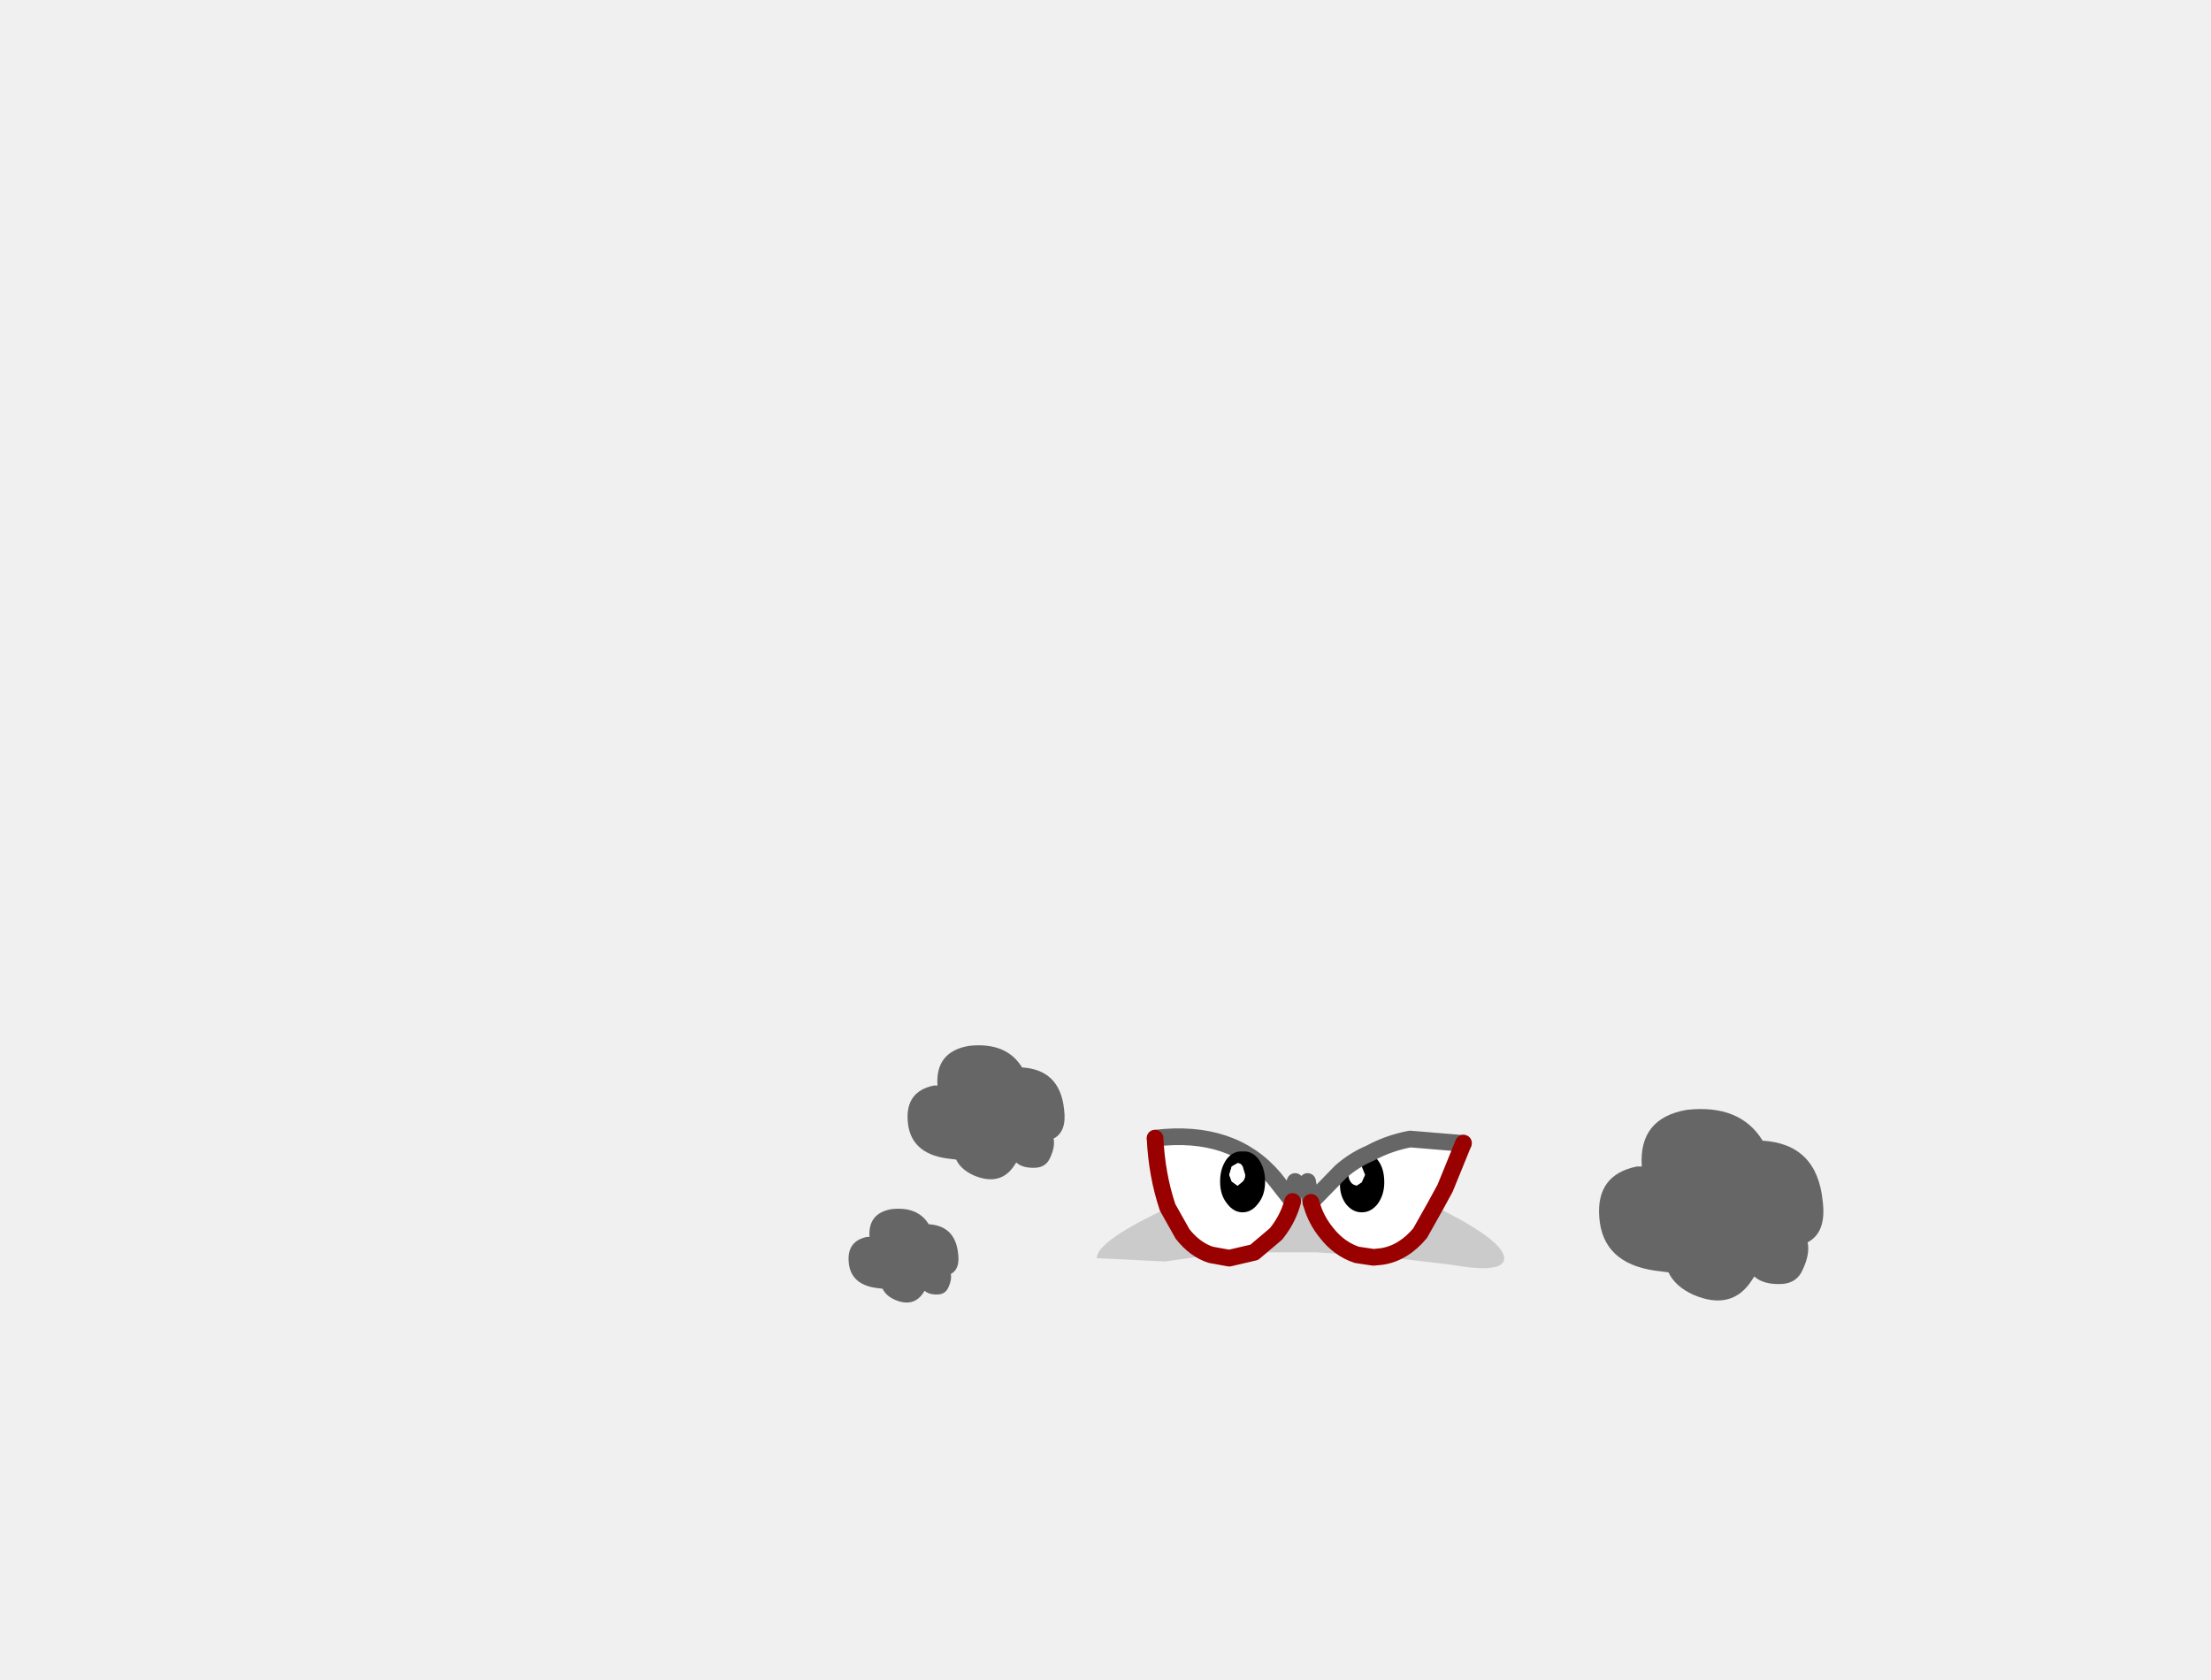
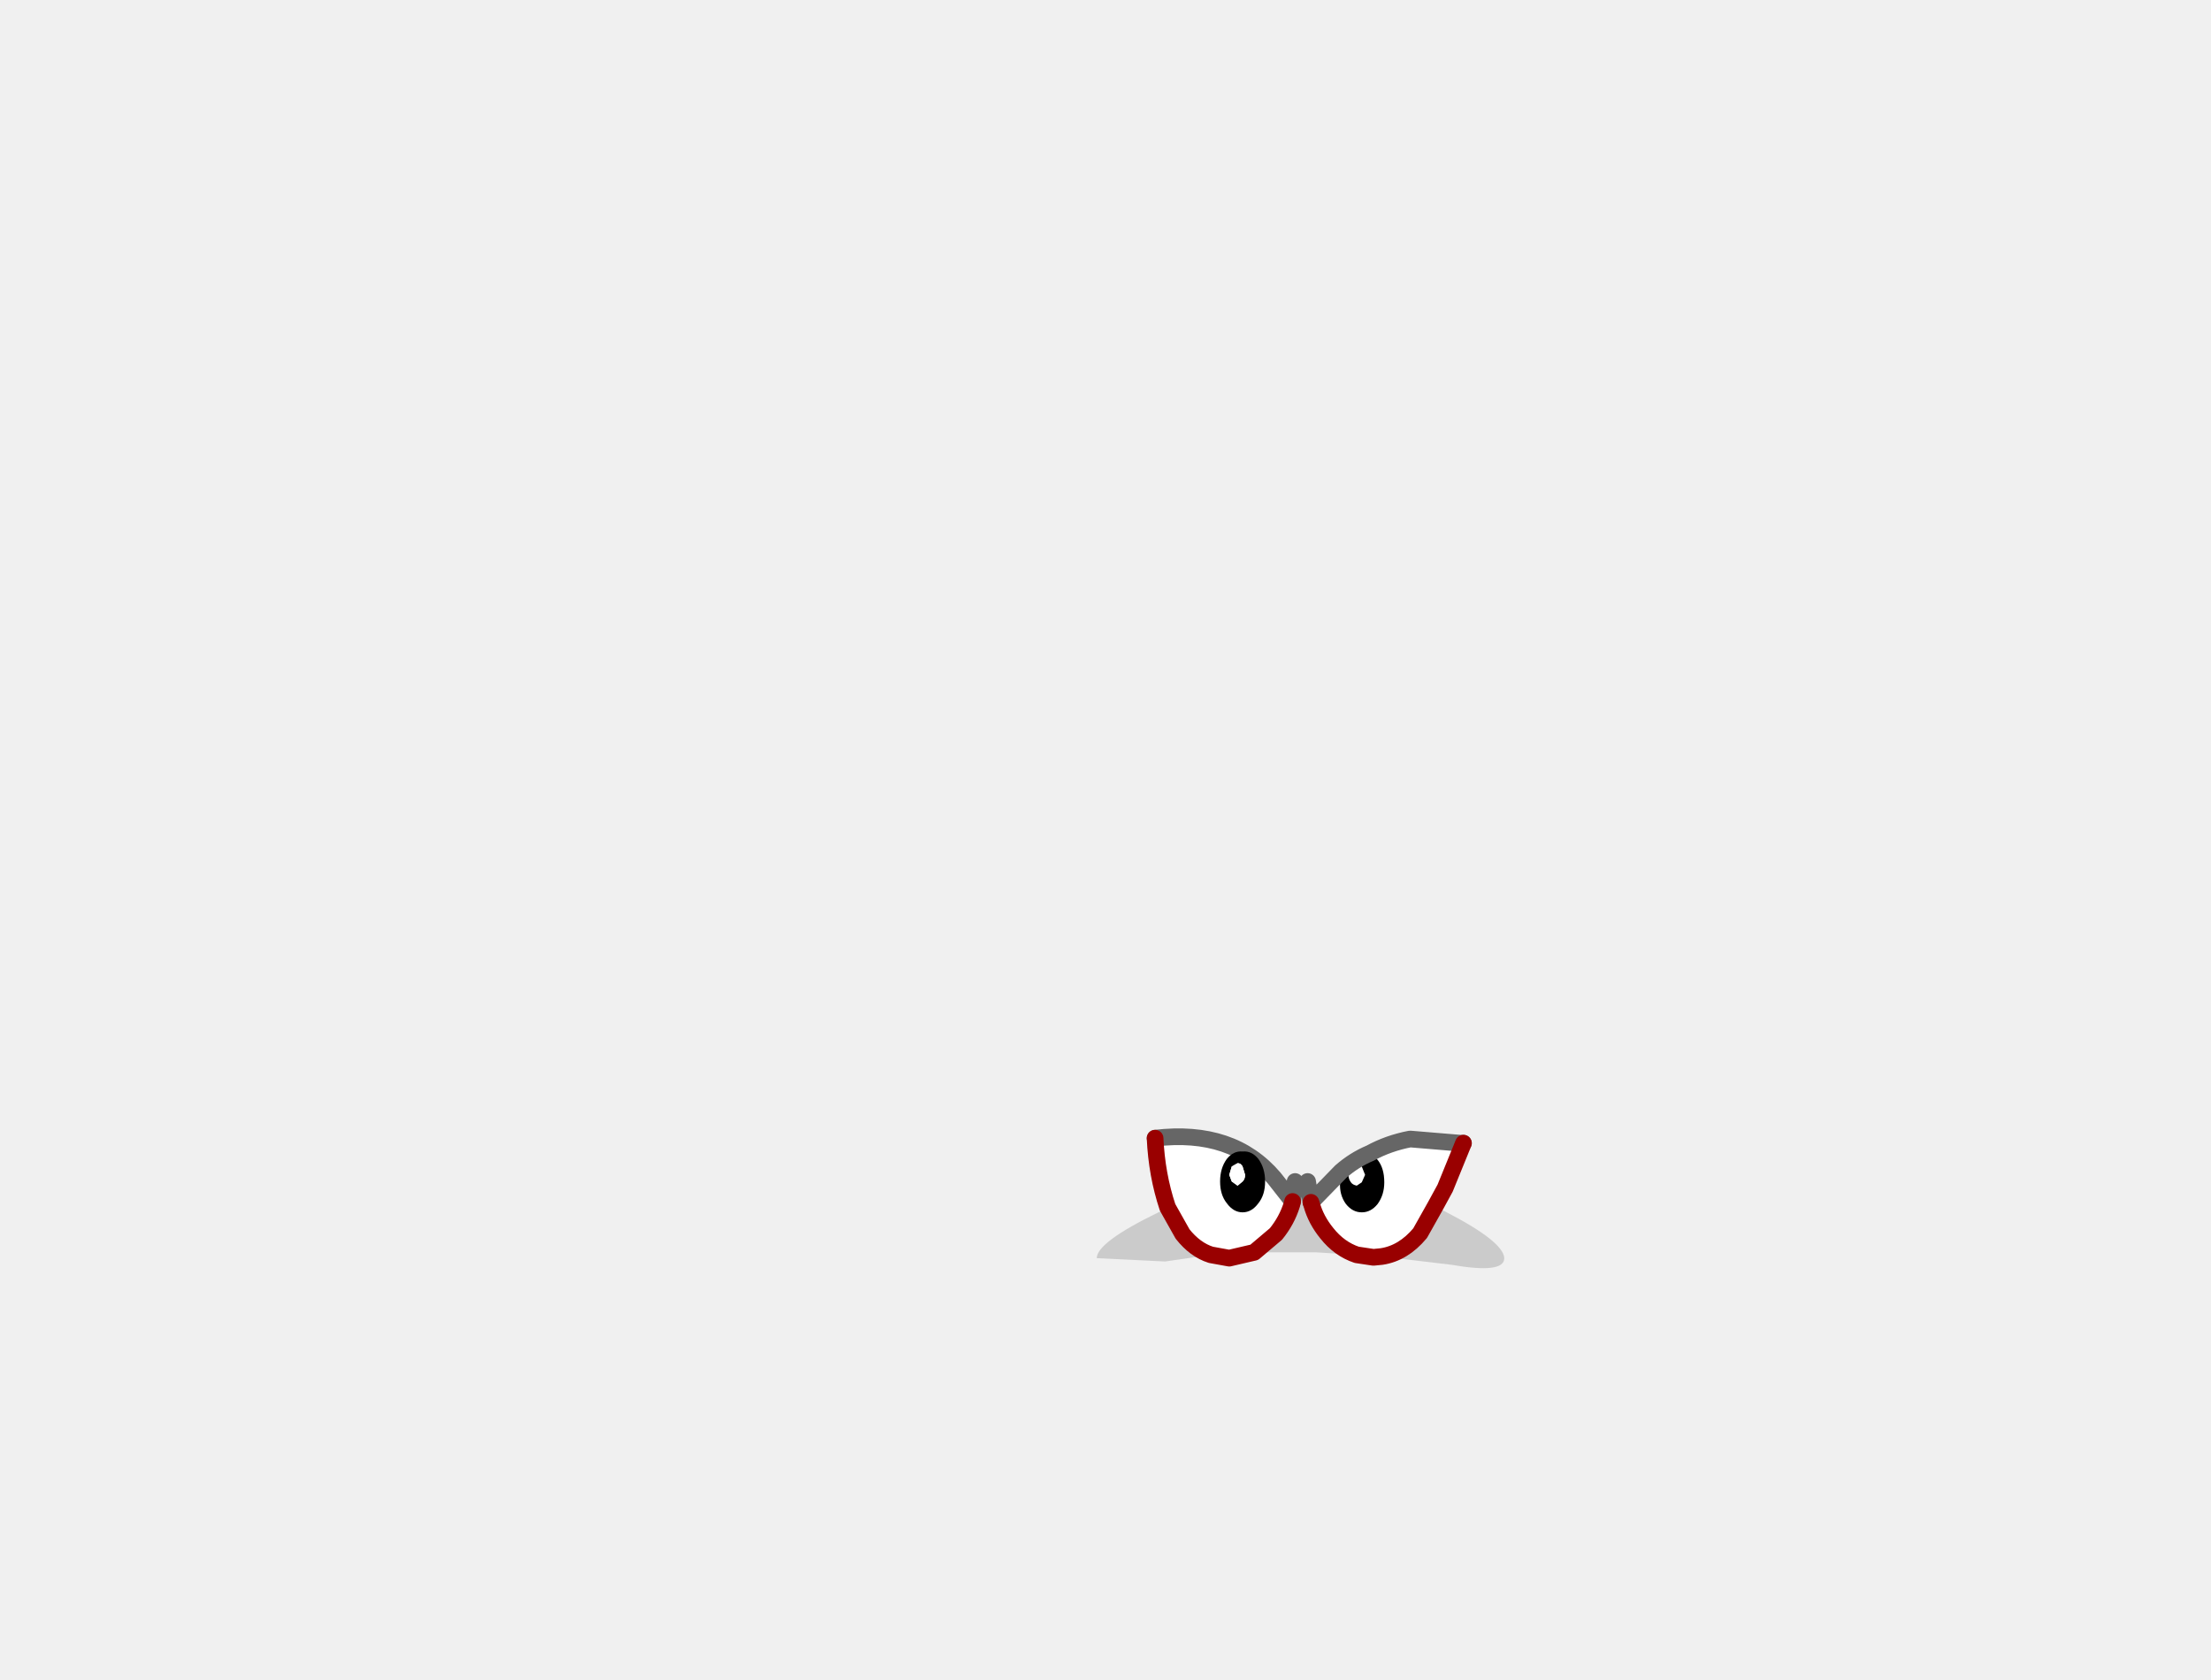
- <svg xmlns="http://www.w3.org/2000/svg" xmlns:xlink="http://www.w3.org/1999/xlink" height="100.8" width="132.65">
-   <style>#K,#L,#M{animation:0.12s linear _k infinite}#K{animation-delay:0s}#L{animation-delay:0.04s}#M{animation-delay:0.08s}@keyframes _k{0%,33.333%{visibility:visible}33.334%,100%{visibility:hidden}}.B{fill-rule:evenodd}.C{fill:#fff}.D{stroke-linecap:round}.E{stroke-linejoin:round}.F{stroke:#666}.G{stroke:#333}.H{visibility:hidden}</style>
-   <g transform="translate(77.75 73.55)">
-     <use height="8.4" width="24.45" xlink:href="#B" x="-11.95" y="-5.85" />
-     <use height="11.5" width="13.9" xlink:href="#A" x="17.8" y="-7" />
-     <use height="11.5" transform="matrix(.7 0 0 .7 -23.57 -10.825)" width="13.9" xlink:href="#A" />
-     <use height="11.5" transform="matrix(.49 0 0 .49 -27.029 -1.017)" width="13.9" xlink:href="#A" />
+ <svg xmlns="http://www.w3.org/2000/svg" xmlns:xlink="http://www.w3.org/1999/xlink" height="100.8" width="132.65" version="1.1" id="svg4686">
+   <style id="style4582">#K,#L,#M{animation:0.12s linear _k infinite}#K{animation-delay:0s}#L{animation-delay:0.04s}#M{animation-delay:0.08s}@keyframes _k{0%,33.333%{visibility:visible}33.334%,100%{visibility:hidden}}.B{fill-rule:evenodd}.C{fill:#fff}.D{stroke-linecap:round}.E{stroke-linejoin:round}.F{stroke:#666}.G{stroke:#333}.H{visibility:hidden}</style>
+   <g transform="translate(77.75,73.55)" id="g4592">
+     <use height="8.4" width="24.45" xlink:href="#B" x="-11.95" y="-5.85" id="use4584" />
  </g>
-   <defs>
+   <defs id="defs4673">
    <use height="11.5" width="13.45" xlink:href="#D" id="A" x=".4" />
    <g id="B">
-       <g transform="translate(11.95 5.85)" class="B">
-         <path d="M2.7-3.25q-.1.25-.05.65-.05.75.35 1.3.4.5.95.5.55 0 .95-.5.4-.55.4-1.3 0-.85-.4-1.35l-.45-.4q1.1-.6 2.4-.85l3 .25h.2l-1.1 2.7-.6 1.1-.9 1.6q-1 1.2-2.3 1.4l-.5.05-1-.15Q2.6 1.4 1.85.45q-.65-.8-.9-1.7L.9-1.4l1.8-1.85M-2.5 1.6l-1.5.35-1.1-.2q-.95-.3-1.7-1.25l-.9-1.6q-.65-1.95-.75-4.15 4.65-.55 7.15 2.4l1.1 1.4-.05.2Q-.55-.3-1.2.5l-1.3 1.1m5.8-5.15.35-.15.3.15.2.5-.2.45-.3.2q-.25-.05-.35-.2-.15-.2-.15-.45l.15-.5" class="C" />
-         <path d="m4.45-4.35.45.4q.4.5.4 1.35 0 .75-.4 1.3-.4.5-.95.5-.55 0-.95-.5-.4-.55-.35-1.3-.05-.4.05-.65.8-.7 1.75-1.1-.95.4-1.75 1.1l.3-.7q.4-.55.95-.5l.5.1m-1.15.8-.15.5q0 .25.15.45.1.15.35.2l.3-.2.2-.45-.2-.5-.3-.15-.35.15" />
-         <path d="m8.35-1.15.6.3q3.5 1.8 3.55 2.8 0 .95-3.15.4l-4.2-.5q1.3-.2 2.3-1.4l.9-1.6m-4.7 2.9L1.2 1.6h-3.7L-1.2.5q.65-.8.95-1.75l.05-.2.15-1.2H.7L.9-1.4l.05.15q.25.9.9 1.7.75.95 1.8 1.3m-8.75 0-2.75.4-4.1-.2q0-.95 3.7-2.75l.55-.3.9 1.6q.75.95 1.7 1.25" fill-opacity=".153" />
+       <g transform="translate(11.95 5.85)" class="B" id="g4601">
+         <path d="M2.7-3.25q-.1.25-.05.65-.05.75.35 1.3.4.5.95.5.55 0 .95-.5.4-.55.4-1.3 0-.85-.4-1.35l-.45-.4q1.1-.6 2.4-.85l3 .25h.2l-1.1 2.7-.6 1.1-.9 1.6q-1 1.2-2.3 1.4l-.5.05-1-.15Q2.6 1.4 1.85.45q-.65-.8-.9-1.7L.9-1.4l1.8-1.85M-2.5 1.6l-1.5.35-1.1-.2q-.95-.3-1.7-1.25l-.9-1.6q-.65-1.95-.75-4.15 4.65-.55 7.15 2.4l1.1 1.4-.05.2Q-.55-.3-1.2.5l-1.3 1.1m5.8-5.15.35-.15.3.15.2.5-.2.45-.3.2q-.25-.05-.35-.2-.15-.2-.15-.45l.15-.5" class="C" id="path4595" />
+         <path d="m4.45-4.35.45.4q.4.5.4 1.35 0 .75-.4 1.3-.4.5-.95.5-.55 0-.95-.5-.4-.55-.35-1.3-.05-.4.05-.65.8-.7 1.75-1.1-.95.4-1.75 1.1l.3-.7q.4-.55.95-.5l.5.1m-1.15.8-.15.5q0 .25.15.45.1.15.35.2l.3-.2.2-.45-.2-.5-.3-.15-.35.15" id="path4597" />
+         <path d="m8.35-1.15.6.3q3.5 1.8 3.55 2.8 0 .95-3.15.4l-4.2-.5q1.3-.2 2.3-1.4l.9-1.6m-4.7 2.9L1.2 1.6h-3.7L-1.2.5q.65-.8.95-1.75l.05-.2.15-1.2H.7L.9-1.4l.05.15q.25.9.9 1.7.75.95 1.8 1.3m-8.75 0-2.75.4-4.1-.2q0-.95 3.7-2.75l.55-.3.9 1.6q.75.95 1.7 1.25" fill-opacity=".153" id="path4599" />
      </g>
-       <g fill="none" class="D E">
-         <path d="M4.45-4.35q-.95.4-1.75 1.1L.9-1.4.7-2.65m3.75-1.7q1.1-.6 2.4-.85l3 .25h.2m-18.5-.3q4.65-.55 7.15 2.4l1.1 1.4.15-1.2" transform="translate(11.95 5.85)" class="F" />
-         <path d="m10.05-4.95-1.1 2.7-.6 1.1-.9 1.6q-1 1.2-2.3 1.4l-.5.05-1-.15Q2.6 1.4 1.85.45q-.65-.8-.9-1.7L.9-1.4m-3.4 3-1.5.35-1.1-.2q-.95-.3-1.7-1.25l-.9-1.6q-.65-1.95-.75-4.15m8.25 3.8-.05.2Q-.55-.3-1.2.5l-1.3 1.1" stroke="#900" transform="translate(11.95 5.85)" />
+       <g fill="none" class="D E" id="g4607">
+         <path d="M4.45-4.35q-.95.4-1.75 1.1L.9-1.4.7-2.65m3.75-1.7q1.1-.6 2.4-.85l3 .25h.2m-18.5-.3q4.65-.55 7.15 2.4l1.1 1.4.15-1.2" transform="translate(11.95 5.85)" class="F" id="path4603" />
+         <path d="m10.05-4.95-1.1 2.7-.6 1.1-.9 1.6q-1 1.2-2.3 1.4l-.5.05-1-.15Q2.6 1.4 1.85.45q-.65-.8-.9-1.7L.9-1.4m-3.4 3-1.5.35-1.1-.2q-.95-.3-1.7-1.25l-.9-1.6q-.65-1.95-.75-4.15m8.25 3.8-.05.2Q-.55-.3-1.2.5l-1.3 1.1" stroke="#900" transform="translate(11.95 5.85)" id="path4605" />
      </g>
-       <g class="B">
-         <path d="M-4.15-4q.4-.5.95-.45.55-.05.95.45.4.55.4 1.35t-.4 1.3q-.4.55-.95.55-.55 0-.95-.55-.4-.5-.4-1.3t.4-1.35m.3.45-.15.5.15.4.35.25.3-.25q.15-.15.15-.4l-.15-.5q-.1-.2-.3-.2l-.35.2" transform="translate(11.95 5.85)" />
-         <path d="m-3.85-3.55.35-.2q.2 0 .3.2l.15.5q0 .25-.15.4l-.3.25-.35-.25-.15-.4.15-.5" transform="translate(11.95 5.85)" class="C" />
+       <g class="B" id="g4613">
+         <path d="M-4.15-4q.4-.5.95-.45.55-.05.95.45.4.55.4 1.35t-.4 1.3q-.4.55-.95.55-.55 0-.95-.55-.4-.5-.4-1.3t.4-1.35m.3.45-.15.5.15.4.35.25.3-.25q.15-.15.15-.4l-.15-.5q-.1-.2-.3-.2l-.35.2" transform="translate(11.95 5.85)" id="path4609" />
+         <path d="m-3.85-3.55.35-.2q.2 0 .3.2l.15.5q0 .25-.15.4l-.3.25-.35-.25-.15-.4.15-.5" transform="translate(11.95 5.85)" class="C" id="path4611" />
      </g>
    </g>
-     <g>
-       <g transform="translate(11.6 4.2)" class="B">
-         <path d="M2.6 2.45q.2-.65.75-1.45L4-.45l1.65.4q1.25.4 2.5 1.35Q6.9.35 5.65-.05L4-.45 3.35 1q-.55.8-.75 1.45-3.2-.25-6.3.65L-5.1 1-5.5.2l3.8-.95L0-.8v2.45V-.8l-1.7.05-3.8.95.4.8 1.4 2.1-.6.15-.8.2-1.85.25-1.3-1.6-.2-.35L-9.5-.9q1.25-1.15 3.6-1.95 2.75-.9 5.75-.85l2.85.3q3.8.5 6.15 2.25l.3.2-1 2.25-.75.85-.9.95-1-.2-.75-.15-2.15-.3m1.6-5L4-.45 2.1-.7 0-.8-.15-3.7 0-.8l2.1.1L4-.45l.2-2.1m-10.1-.3q-.05 1.9.4 3.05h-.05l-2.9 1.55L-5.55.2h.05q-.45-1.15-.4-3.05" class="C" />
-         <path d="m6.5 3.1.9-.95.75-.85 1-2.25Q10.3-.1 10.9.9q.7 1.15-.4 2.05l-2.8.35-1.2-.2m-13.45.6-1.9-.15Q-11.5 3.05-11 1.3q.35-1.25 1.5-2.2l1.05 2.65.2.35 1.3 1.6" fill="#666" />
+     <g id="g4628">
+       <g transform="translate(11.6 4.2)" class="B" id="g4620">
+         <path d="M2.6 2.45q.2-.65.75-1.45L4-.45l1.65.4q1.25.4 2.5 1.35Q6.9.35 5.65-.05L4-.45 3.35 1q-.55.8-.75 1.45-3.2-.25-6.3.65L-5.1 1-5.5.2l3.8-.95L0-.8v2.45V-.8l-1.7.05-3.8.95.4.8 1.4 2.1-.6.15-.8.2-1.85.25-1.3-1.6-.2-.35L-9.5-.9q1.25-1.15 3.6-1.95 2.75-.9 5.75-.85l2.85.3q3.8.5 6.15 2.25l.3.2-1 2.25-.75.85-.9.95-1-.2-.75-.15-2.15-.3m1.6-5L4-.45 2.1-.7 0-.8-.15-3.7 0-.8l2.1.1L4-.45l.2-2.1m-10.1-.3q-.05 1.9.4 3.05h-.05l-2.9 1.55L-5.55.2h.05q-.45-1.15-.4-3.05" class="C" id="path4616" />
+         <path d="m6.5 3.1.9-.95.75-.85 1-2.25Q10.3-.1 10.9.9q.7 1.15-.4 2.05l-2.8.35-1.2-.2m-13.45.6-1.9-.15Q-11.5 3.05-11 1.3q.35-1.25 1.5-2.2l1.05 2.65.2.35 1.3 1.6" fill="#666" id="path4618" />
      </g>
-       <g fill="none" class="D E">
-         <path d="m2.6 2.45 2.15.3.75.15 1 .2 1.2.2 2.8-.35q1.1-.9.4-2.05-.6-1-1.75-1.85l-.3-.2Q6.5-2.9 2.7-3.4l-2.85-.3q-3-.05-5.75.85-2.35.8-3.6 1.95-1.15.95-1.5 2.2-.5 1.75 2.15 2.25l1.9.15 1.85-.25.8-.2.6-.15q3.1-.9 6.3-.65" transform="translate(11.6 4.2)" class="G" />
-         <path d="M8.15 1.3Q6.9.35 5.65-.05L4-.45 3.35 1q-.55.8-.75 1.45m3.9.65.9-.95.75-.85 1-2.25M-.15-3.7 0-.8l2.1.1L4-.45l.2-2.1M0 1.65V-.8l-1.7.05-3.8.95.4.8 1.4 2.1m-5.8-4 1.05 2.65L-5.55.2h.05q-.45-1.15-.4-3.05m-2.55 4.6.2.35 1.3 1.6" transform="translate(11.6 4.2)" class="F" />
+       <g fill="none" class="D E" id="g4626">
+         <path d="m2.6 2.45 2.15.3.75.15 1 .2 1.2.2 2.8-.35q1.1-.9.4-2.05-.6-1-1.75-1.85l-.3-.2Q6.5-2.9 2.7-3.4l-2.85-.3q-3-.05-5.75.85-2.35.8-3.6 1.95-1.15.95-1.5 2.2-.5 1.75 2.15 2.25l1.9.15 1.85-.25.8-.2.6-.15q3.1-.9 6.3-.65" transform="translate(11.6 4.2)" class="G" id="path4622" />
+         <path d="M8.15 1.3Q6.9.35 5.65-.05L4-.45 3.35 1q-.55.8-.75 1.45m3.9.65.9-.95.75-.85 1-2.25M-.15-3.7 0-.8l2.1.1L4-.45l.2-2.1M0 1.65V-.8l-1.7.05-3.8.95.4.8 1.4 2.1m-5.8-4 1.05 2.65L-5.55.2h.05q-.45-1.15-.4-3.05m-2.55 4.6.2.35 1.3 1.6" transform="translate(11.6 4.2)" class="F" id="path4624" />
      </g>
    </g>
    <path d="M6.7-.25q.25 1.9-.9 2.5.15.7-.3 1.65-.35.8-1.25.85-1.1.05-1.65-.45l-.1.15Q1.3 6.4-1.05 5.4q-1.1-.5-1.5-1.35l-.8-.1Q-6.5 3.5-6.7.75-6.9-1.8-4.45-2.3h.3q-.2-2.9 2.7-3.4 3.2-.35 4.55 1.85 3.25.2 3.6 3.6" fill="#666" transform="translate(6.7 5.75)" id="D" class="B" />
    <use height="8.4" width="23.25" xlink:href="#F" id="E" />
    <g id="F">
-       <g transform="translate(11.6 4.2)" class="B">
-         <path d="M-.15-3.7l2.85.3q3.8.5 6.15 2.25l.3.2-1 2.25-.75.85-.9.95-1-.2-.75-.15-2.15-.3q.2-.65.75-1.45L4-.45l1.65.4q1.25.4 2.5 1.35Q6.9.35 5.65-.05L4-.45 3.35 1q-.55.8-.75 1.45-3.2-.25-6.3.65L-5.1 1-5.5.2l3.8-.95L0-.8v2.45V-.8l-1.7.05-3.8.95.4.8 1.4 2.1-.6.15-.8.2-1.85.25-1.3-1.6-.2-.35L-9.5-.9q1.25-1.15 3.6-1.95-.05 1.9.4 3.05h-.05l-2.9 1.55L-5.55.2h.05q-.45-1.15-.4-3.05 2.75-.9 5.75-.85L0-.8l2.1.1L4-.45l.2-2.1L4-.45 2.1-.7 0-.8-.15-3.7" class="C" />
-         <path d="m6.5 3.1.9-.95.75-.85 1-2.25Q10.3-.1 10.9.9q.7 1.15-.4 2.05l-2.8.35-1.2-.2m-16-4 1.05 2.65.2.35 1.3 1.6-1.9-.15Q-11.5 3.05-11 1.3q.35-1.25 1.5-2.2" fill="#666" />
+       <g transform="translate(11.6 4.2)" class="B" id="g4636">
+         <path d="M-.15-3.7l2.85.3q3.8.5 6.15 2.25l.3.2-1 2.25-.75.85-.9.95-1-.2-.75-.15-2.15-.3q.2-.65.75-1.45L4-.45l1.65.4q1.25.4 2.5 1.35Q6.9.35 5.65-.05L4-.45 3.35 1q-.55.8-.75 1.45-3.2-.25-6.3.65L-5.1 1-5.5.2l3.8-.95L0-.8v2.45V-.8l-1.7.05-3.8.95.4.8 1.4 2.1-.6.15-.8.2-1.85.25-1.3-1.6-.2-.35L-9.5-.9q1.25-1.15 3.6-1.95-.05 1.9.4 3.05h-.05l-2.9 1.55L-5.55.2h.05q-.45-1.15-.4-3.05 2.75-.9 5.75-.85L0-.8l2.1.1L4-.45l.2-2.1L4-.45 2.1-.7 0-.8-.15-3.7" class="C" id="path4632" />
+         <path d="m6.5 3.1.9-.95.75-.85 1-2.25Q10.3-.1 10.9.9q.7 1.15-.4 2.05l-2.8.35-1.2-.2m-16-4 1.05 2.65.2.35 1.3 1.6-1.9-.15Q-11.5 3.05-11 1.3q.35-1.25 1.5-2.2" fill="#666" id="path4634" />
      </g>
-       <g fill="none" class="D E">
-         <path d="m9.15-.95-.3-.2Q6.5-2.9 2.7-3.4l-2.85-.3q-3-.05-5.75.85-2.35.8-3.6 1.95-1.15.95-1.5 2.2-.5 1.75 2.15 2.25l1.9.15 1.85-.25.8-.2.6-.15q3.1-.9 6.3-.65l2.15.3.75.15 1 .2 1.2.2 2.8-.35q1.1-.9.4-2.05-.6-1-1.75-1.85" transform="translate(11.6 4.2)" class="G" />
-         <path d="M-.15-3.7 0-.8l2.1.1L4-.45l.2-2.1M8.15 1.3Q6.9.35 5.65-.05L4-.45 3.35 1q-.55.8-.75 1.45m3.9.65.9-.95.75-.85 1-2.25M0 1.65V-.8l-1.7.05-3.8.95.4.8 1.4 2.1m-5.8-4 1.05 2.65L-5.55.2h.05q-.45-1.15-.4-3.05m-2.55 4.6.2.35 1.3 1.6" transform="translate(11.6 4.2)" class="F" />
+       <g fill="none" class="D E" id="g4642">
+         <path d="m9.15-.95-.3-.2Q6.5-2.9 2.7-3.4l-2.85-.3q-3-.05-5.75.85-2.35.8-3.6 1.95-1.15.95-1.5 2.2-.5 1.75 2.15 2.25l1.9.15 1.85-.25.8-.2.6-.15q3.1-.9 6.3-.65l2.15.3.75.15 1 .2 1.2.2 2.8-.35q1.1-.9.4-2.05-.6-1-1.75-1.85" transform="translate(11.6 4.2)" class="G" id="path4638" />
+         <path d="M-.15-3.7 0-.8l2.1.1L4-.45l.2-2.1M8.15 1.3Q6.9.35 5.65-.05L4-.45 3.35 1q-.55.8-.75 1.45m3.9.65.9-.95.75-.85 1-2.25M0 1.65V-.8l-1.7.05-3.8.95.4.8 1.4 2.1m-5.8-4 1.05 2.65L-5.55.2h.05q-.45-1.15-.4-3.05m-2.55 4.6.2.35 1.3 1.6" transform="translate(11.6 4.2)" class="F" id="path4640" />
      </g>
    </g>
    <use height="8.4" width="23.25" xlink:href="#H" id="G" />
    <g id="H">
-       <g transform="translate(11.6 4.2)" class="B">
-         <path d="M-.15-3.7l2.85.3q3.8.5 6.15 2.25l.3.2-1 2.25-.75.85-.9.95-1-.2-.75-.15-2.15-.3q.2-.65.75-1.45L4-.45l1.65.4q1.25.4 2.5 1.35Q6.9.35 5.65-.05L4-.45 3.35 1q-.55.8-.75 1.45-3.2-.25-6.3.65L-5.1 1-5.5.2l3.8-.95L0-.8v2.45V-.8l-1.7.05-3.8.95.4.8 1.4 2.1-.6.15-.8.2-1.85.25-1.3-1.6-.2-.35L-9.5-.9q1.25-1.15 3.6-1.95-.05 1.9.4 3.05h-.05l-2.9 1.55L-5.55.2h.05q-.45-1.15-.4-3.05 2.75-.9 5.75-.85L0-.8l2.1.1L4-.45l.2-2.1L4-.45 2.1-.7 0-.8-.15-3.7" class="C" />
-         <path d="m6.5 3.1.9-.95.75-.85 1-2.25Q10.3-.1 10.9.9q.7 1.15-.4 2.05l-2.8.35-1.2-.2m-16-4 1.05 2.65.2.35 1.3 1.6-1.9-.15Q-11.5 3.05-11 1.3q.35-1.25 1.5-2.2" fill="#666" />
+       <g transform="translate(11.6 4.2)" class="B" id="g4650">
+         <path d="M-.15-3.7l2.85.3q3.8.5 6.15 2.25l.3.2-1 2.25-.75.85-.9.95-1-.2-.75-.15-2.15-.3q.2-.65.75-1.45L4-.45l1.65.4q1.25.4 2.5 1.35Q6.9.35 5.65-.05L4-.45 3.35 1q-.55.8-.75 1.45-3.2-.25-6.3.65L-5.1 1-5.5.2l3.8-.95L0-.8v2.45V-.8l-1.7.05-3.8.95.4.8 1.4 2.1-.6.15-.8.2-1.85.25-1.3-1.6-.2-.35L-9.5-.9q1.25-1.15 3.6-1.95-.05 1.9.4 3.05h-.05l-2.9 1.55L-5.55.2h.05q-.45-1.15-.4-3.05 2.75-.9 5.75-.85L0-.8l2.1.1L4-.45l.2-2.1L4-.45 2.1-.7 0-.8-.15-3.7" class="C" id="path4646" />
+         <path d="m6.5 3.1.9-.95.75-.85 1-2.25Q10.3-.1 10.9.9q.7 1.15-.4 2.05l-2.8.35-1.2-.2m-16-4 1.05 2.65.2.35 1.3 1.6-1.9-.15Q-11.5 3.05-11 1.3q.35-1.25 1.5-2.2" fill="#666" id="path4648" />
      </g>
-       <g fill="none" class="D E">
-         <path d="m9.15-.95-.3-.2Q6.5-2.9 2.7-3.4l-2.85-.3q-3-.05-5.75.85-2.35.8-3.6 1.95-1.15.95-1.5 2.2-.5 1.75 2.15 2.25l1.9.15 1.85-.25.8-.2.6-.15q3.1-.9 6.3-.65l2.15.3.75.15 1 .2 1.2.2 2.8-.35q1.1-.9.4-2.05-.6-1-1.75-1.85" transform="translate(11.6 4.2)" class="G" />
-         <path d="M-.15-3.7 0-.8l2.1.1L4-.45l.2-2.1M8.15 1.3Q6.9.35 5.65-.05L4-.45 3.35 1q-.55.8-.75 1.45m3.9.65.9-.95.75-.85 1-2.25M0 1.65V-.8l-1.7.05-3.8.95.4.8 1.4 2.1m-5.8-4 1.05 2.65L-5.55.2h.05q-.45-1.15-.4-3.05m-2.55 4.6.2.35 1.3 1.6" transform="translate(11.6 4.2)" class="F" />
+       <g fill="none" class="D E" id="g4656">
+         <path d="m9.15-.95-.3-.2Q6.5-2.9 2.7-3.4l-2.85-.3q-3-.05-5.75.85-2.35.8-3.6 1.95-1.15.95-1.5 2.2-.5 1.75 2.15 2.25l1.9.15 1.85-.25.8-.2.6-.15q3.1-.9 6.3-.65l2.15.3.75.15 1 .2 1.2.2 2.8-.35q1.1-.9.4-2.05-.6-1-1.75-1.85" transform="translate(11.6 4.2)" class="G" id="path4652" />
+         <path d="M-.15-3.7 0-.8l2.1.1L4-.45l.2-2.1M8.15 1.3Q6.9.35 5.65-.05L4-.45 3.35 1q-.55.8-.75 1.45m3.9.65.9-.95.75-.85 1-2.25M0 1.65V-.8l-1.7.05-3.8.95.4.8 1.4 2.1m-5.8-4 1.05 2.65L-5.55.2h.05q-.45-1.15-.4-3.05m-2.55 4.6.2.35 1.3 1.6" transform="translate(11.6 4.2)" class="F" id="path4654" />
      </g>
    </g>
    <use height="8.4" width="23.25" xlink:href="#J" id="I" />
    <g id="J">
-       <g transform="translate(11.6 4.2)" class="B">
-         <path d="M-.15-3.7l2.85.3q3.8.5 6.15 2.25l.3.2-1 2.25-.75.85-.9.95-1-.2-.75-.15-2.15-.3q.2-.65.75-1.45L4-.45l1.65.4q1.25.4 2.5 1.35Q6.9.35 5.65-.05L4-.45 3.35 1q-.55.8-.75 1.45-3.2-.25-6.3.65L-5.1 1-5.5.2l3.8-.95L0-.8v2.45V-.8l-1.7.05-3.8.95.4.8 1.4 2.1-.6.15-.8.2-1.85.25-1.3-1.6-.2-.35L-9.5-.9q1.25-1.15 3.6-1.95-.05 1.9.4 3.05h-.05l-2.9 1.55L-5.55.2h.05q-.45-1.15-.4-3.05 2.75-.9 5.75-.85L0-.8l2.1.1L4-.45l.2-2.1L4-.45 2.1-.7 0-.8-.15-3.7" class="C" />
-         <path d="m6.5 3.1.9-.95.75-.85 1-2.25Q10.3-.1 10.9.9q.7 1.15-.4 2.05l-2.8.35-1.2-.2m-16-4 1.05 2.65.2.35 1.3 1.6-1.9-.15Q-11.5 3.05-11 1.3q.35-1.25 1.5-2.2" fill="#666" />
+       <g transform="translate(11.6 4.2)" class="B" id="g4664">
+         <path d="M-.15-3.7l2.85.3q3.8.5 6.15 2.25l.3.2-1 2.25-.75.85-.9.95-1-.2-.75-.15-2.15-.3q.2-.65.75-1.45L4-.45l1.65.4q1.25.4 2.5 1.35Q6.9.35 5.65-.05L4-.45 3.35 1q-.55.8-.75 1.45-3.2-.25-6.3.65L-5.1 1-5.5.2l3.8-.95L0-.8v2.45V-.8l-1.7.05-3.8.95.4.8 1.4 2.1-.6.15-.8.2-1.85.25-1.3-1.6-.2-.35L-9.5-.9q1.25-1.15 3.6-1.95-.05 1.9.4 3.05h-.05l-2.9 1.55L-5.55.2h.05q-.45-1.15-.4-3.05 2.75-.9 5.75-.85L0-.8l2.1.1L4-.45l.2-2.1L4-.45 2.1-.7 0-.8-.15-3.7" class="C" id="path4660" />
+         <path d="m6.5 3.1.9-.95.75-.85 1-2.25Q10.3-.1 10.9.9q.7 1.15-.4 2.05l-2.8.35-1.2-.2m-16-4 1.05 2.65.2.35 1.3 1.6-1.9-.15Q-11.5 3.05-11 1.3q.35-1.25 1.5-2.2" fill="#666" id="path4662" />
      </g>
-       <g fill="none" class="D E">
-         <path d="m9.15-.95-.3-.2Q6.5-2.9 2.7-3.4l-2.85-.3q-3-.05-5.75.85-2.35.8-3.6 1.95-1.15.95-1.5 2.2-.5 1.75 2.15 2.25l1.9.15 1.85-.25.8-.2.6-.15q3.1-.9 6.3-.65l2.15.3.75.15 1 .2 1.2.2 2.8-.35q1.1-.9.4-2.05-.6-1-1.75-1.85" transform="translate(11.6 4.2)" class="G" />
-         <path d="M-.15-3.7 0-.8l2.1.1L4-.45l.2-2.1M8.15 1.3Q6.9.35 5.65-.05L4-.45 3.35 1q-.55.8-.75 1.45m3.9.65.9-.95.75-.85 1-2.25M0 1.65V-.8l-1.7.05-3.8.95.4.8 1.4 2.1m-5.8-4 1.05 2.65L-5.55.2h.05q-.45-1.15-.4-3.05m-2.55 4.6.2.35 1.3 1.6" transform="translate(11.6 4.2)" class="F" />
+       <g fill="none" class="D E" id="g4670">
+         <path d="m9.15-.95-.3-.2Q6.5-2.9 2.7-3.4l-2.85-.3q-3-.05-5.75.85-2.35.8-3.6 1.95-1.15.95-1.5 2.2-.5 1.75 2.15 2.25l1.9.15 1.85-.25.8-.2.6-.15q3.1-.9 6.3-.65l2.15.3.75.15 1 .2 1.2.2 2.8-.35q1.1-.9.4-2.05-.6-1-1.75-1.85" transform="translate(11.6 4.2)" class="G" id="path4666" />
+         <path d="M-.15-3.7 0-.8l2.1.1L4-.45l.2-2.1M8.15 1.3Q6.9.35 5.65-.05L4-.45 3.35 1q-.55.8-.75 1.45m3.9.65.9-.95.75-.85 1-2.25M0 1.65V-.8l-1.7.05-3.8.95.4.8 1.4 2.1m-5.8-4 1.05 2.65L-5.55.2h.05q-.45-1.15-.4-3.05m-2.55 4.6.2.35 1.3 1.6" transform="translate(11.6 4.2)" class="F" id="path4668" />
      </g>
    </g>
+     <style type="text/css" id="style5659">#a0,#a1,#a2{visibility:hidden}</style>
+     <path d="M6.7-.25q.25 1.9-.9 2.5.15.7-.3 1.65-.35.8-1.25.85-1.1.05-1.65-.45l-.1.15Q1.3 6.4-1.05 5.4q-1.1-.5-1.5-1.35l-.8-.1Q-6.5 3.5-6.7.75-6.9-1.8-4.45-2.3h.3q-.2-2.9 2.7-3.4 3.2-.35 4.55 1.85 3.25.2 3.6 3.6" fill="#666" fill-rule="evenodd" transform="translate(6.7 5.75)" id="a0a" />
+     <path d="M6.75-1.6Q7.05.85 4.1 2.75q1 .45.55 1.4-.45.85-1.1.7l-1.3-.55q-.6-.4-1.7.2-1.15.6-1.95.45-.9-.1-1.15-.9l-2.65-1Q-7.3 2.4-7.1.3q.2-2.1 2.65-2.6l1.1-.1q-.1-2.8 3.15-3.2 3.25-.45 3.3 1.75 3.3-.2 3.65 2.25" fill="#666" fill-rule="evenodd" transform="translate(7.1 5.7)" id="a1a" />
+     <path d="M-6.7.25q-.25-1.9.9-2.5-.15-.7.3-1.65.35-.8 1.25-.85 1.1-.05 1.65.45l.1-.15q1.2-1.95 3.55-.95 1.1.5 1.5 1.35l.8.1Q6.5-3.5 6.7-.75 6.9 1.8 4.45 2.3h-.3q.2 2.9-2.7 3.4-3.2.35-4.55-1.85-3.25-.2-3.6-3.6" fill="#666" fill-rule="evenodd" transform="translate(6.75 5.75)" id="a2a" />
+     <style type="text/css" id="style5681">#a0,#a1,#a2{animation:0.12s linear ak infinite}#a0{animation-delay:0s}#a1{animation-delay:0.04s}#a2{animation-delay:0.08s}@keyframes ak{0%,33.333%{visibility:visible}33.334%,100%{visibility:hidden}}</style>
+     <style type="text/css" id="style5711">#b0,#b1,#b2{visibility:hidden}</style>
+     <path d="M6.7-.25q.25 1.9-.9 2.5.15.7-.3 1.65-.35.8-1.25.85-1.1.05-1.65-.45l-.1.15Q1.3 6.4-1.05 5.4q-1.1-.5-1.5-1.35l-.8-.1Q-6.5 3.5-6.7.75-6.9-1.8-4.45-2.3h.3q-.2-2.9 2.7-3.4 3.2-.35 4.55 1.85 3.25.2 3.6 3.6" fill="#666" fill-rule="evenodd" transform="translate(6.7 5.75)" id="b0a" />
+     <path d="M6.75-1.6Q7.05.85 4.1 2.75q1 .45.55 1.4-.45.85-1.1.7l-1.3-.55q-.6-.4-1.7.2-1.15.6-1.95.45-.9-.1-1.15-.9l-2.65-1Q-7.3 2.4-7.1.3q.2-2.1 2.65-2.6l1.1-.1q-.1-2.8 3.15-3.2 3.25-.45 3.3 1.75 3.3-.2 3.65 2.25" fill="#666" fill-rule="evenodd" transform="translate(7.1 5.7)" id="b1a" />
+     <path d="M-6.7.25q-.25-1.9.9-2.5-.15-.7.3-1.65.35-.8 1.25-.85 1.1-.05 1.65.45l.1-.15q1.2-1.95 3.55-.95 1.1.5 1.5 1.35l.8.1Q6.5-3.5 6.7-.75 6.9 1.8 4.45 2.3h-.3q.2 2.9-2.7 3.4-3.2.35-4.55-1.85-3.25-.2-3.6-3.6" fill="#666" fill-rule="evenodd" transform="translate(6.75 5.75)" id="b2a" />
+     <style type="text/css" id="style5733">#b0,#b1,#b2{animation:0.12s linear bk infinite}#b0{animation-delay:0s}#b1{animation-delay:0.04s}#b2{animation-delay:0.08s}@keyframes bk{0%,33.333%{visibility:visible}33.334%,100%{visibility:hidden}}</style>
+     <style type="text/css" id="style5763">#c0,#c1,#c2{visibility:hidden}</style>
+     <path d="M6.7-.25q.25 1.9-.9 2.5.15.7-.3 1.65-.35.8-1.25.85-1.1.05-1.65-.45l-.1.15Q1.3 6.4-1.05 5.4q-1.1-.5-1.5-1.35l-.8-.1Q-6.5 3.5-6.7.75-6.9-1.8-4.45-2.3h.3q-.2-2.9 2.7-3.4 3.2-.35 4.55 1.85 3.25.2 3.6 3.6" fill="#666" fill-rule="evenodd" transform="translate(6.7 5.75)" id="c0a" />
+     <path d="M6.75-1.6Q7.05.85 4.1 2.75q1 .45.55 1.4-.45.85-1.1.7l-1.3-.55q-.6-.4-1.7.2-1.15.6-1.95.45-.9-.1-1.15-.9l-2.65-1Q-7.3 2.4-7.1.3q.2-2.1 2.65-2.6l1.1-.1q-.1-2.8 3.15-3.2 3.25-.45 3.3 1.75 3.3-.2 3.65 2.25" fill="#666" fill-rule="evenodd" transform="translate(7.1 5.7)" id="c1a" />
+     <path d="M-6.7.25q-.25-1.9.9-2.5-.15-.7.3-1.65.35-.8 1.25-.85 1.1-.05 1.65.45l.1-.15q1.2-1.95 3.55-.95 1.1.5 1.5 1.35l.8.1Q6.5-3.5 6.7-.75 6.9 1.8 4.45 2.3h-.3q.2 2.9-2.7 3.4-3.2.35-4.55-1.85-3.25-.2-3.6-3.6" fill="#666" fill-rule="evenodd" transform="translate(6.75 5.75)" id="c2a" />
+     <style type="text/css" id="style5785">#c0,#c1,#c2{animation:0.12s linear ck infinite}#c0{animation-delay:0s}#c1{animation-delay:0.04s}#c2{animation-delay:0.08s}@keyframes ck{0%,33.333%{visibility:visible}33.334%,100%{visibility:hidden}}</style>
  </defs>
-   <g transform="translate(65.95 75.3)" class="H">
-     <g id="K">&gt;<use height="8.4" width="23.25" xlink:href="#E" x=".6" y="1.1" />
+   <g transform="translate(65.95 75.3)" class="H" id="g4684">
+     <g id="K">&gt;<use height="8.4" width="23.25" xlink:href="#E" x=".6" y="1.1" id="use4675" />
    </g>
-     <g id="L">&gt;<use height="8.4" transform="matrix(1.0538 0 0 .8919 -.024 1.554)" width="23.25" xlink:href="#G" />
+     <g id="L">&gt;<use height="8.4" transform="matrix(1.0538 0 0 .8919 -.024 1.554)" width="23.25" xlink:href="#G" id="use4678" />
    </g>
-     <g id="M">&gt;<use height="8.4" transform="matrix(.8924 0 0 1.2667 1.848 -.02)" width="23.25" xlink:href="#I" />
+     <g id="M">&gt;<use height="8.4" transform="matrix(.8924 0 0 1.2667 1.848 -.02)" width="23.25" xlink:href="#I" id="use4681" />
+     </g>
+   </g>
+   <g id="g5709" transform="matrix(0.4887571,0,0,0.4887571,50.91972,72.54659)">
+     <g id="a0">&gt;<use height="11.5" transform="translate(0.4)" width="13.45" xlink:href="#a0a" id="use5663" x="0" y="0" />
+       <defs id="defs5666">
+         <path d="M 6.7,-0.25 Q 6.95,1.65 5.8,2.25 5.95,2.95 5.5,3.9 5.15,4.7 4.25,4.75 3.15,4.8 2.6,4.3 L 2.5,4.45 Q 1.3,6.4 -1.05,5.4 -2.15,4.9 -2.55,4.05 l -0.8,-0.1 Q -6.5,3.5 -6.7,0.75 -6.9,-1.8 -4.45,-2.3 h 0.3 q -0.2,-2.9 2.7,-3.4 3.2,-0.35 4.55,1.85 3.25,0.2 3.6,3.6" fill="#666666" fill-rule="evenodd" transform="translate(6.7,5.75)" id="path5695" />
+       </defs>
+     </g>
+     <g id="a1">&gt;<use height="10.7" transform="translate(0,0.05)" width="13.9" xlink:href="#a1a" id="use5669" x="0" y="0" />
+       <defs id="defs5672">
+         <path d="M 6.75,-1.6 Q 7.05,0.85 4.1,2.75 5.1,3.2 4.65,4.15 4.2,5 3.55,4.85 L 2.25,4.3 Q 1.65,3.9 0.55,4.5 -0.6,5.1 -1.4,4.95 -2.3,4.85 -2.55,4.05 l -2.65,-1 Q -7.3,2.4 -7.1,0.3 q 0.2,-2.1 2.65,-2.6 l 1.1,-0.1 q -0.1,-2.8 3.15,-3.2 3.25,-0.45 3.3,1.75 3.3,-0.2 3.65,2.25" fill="#666666" fill-rule="evenodd" transform="translate(7.1,5.7)" id="path5700" />
+       </defs>
+     </g>
+     <g id="a2">&gt;<use height="11.5" transform="translate(0.35)" width="13.45" xlink:href="#a2a" id="use5675" x="0" y="0" />
+       <defs id="defs5678">
+         <path d="m -6.7,0.25 q -0.25,-1.9 0.9,-2.5 -0.15,-0.7 0.3,-1.65 0.35,-0.8 1.25,-0.85 1.1,-0.05 1.65,0.45 l 0.1,-0.15 q 1.2,-1.95 3.55,-0.95 1.1,0.5 1.5,1.35 l 0.8,0.1 Q 6.5,-3.5 6.7,-0.75 6.9,1.8 4.45,2.3 h -0.3 q 0.2,2.9 -2.7,3.4 -3.2,0.35 -4.55,-1.85 -3.25,-0.2 -3.6,-3.6" fill="#666666" fill-rule="evenodd" transform="translate(6.75,5.75)" id="path5705" />
+       </defs>
+     </g>
+   </g>
+   <g id="g5761" transform="matrix(0.6966755,0,0,0.6966755,54.48223,62.74614)">
+     <g id="b0">&gt;<use height="11.5" transform="translate(0.4)" width="13.45" xlink:href="#b0a" id="use5715" x="0" y="0" />
+       <defs id="defs5718">
+         <path d="M 6.7,-0.25 Q 6.95,1.65 5.8,2.25 5.95,2.95 5.5,3.9 5.15,4.7 4.25,4.75 3.15,4.8 2.6,4.3 L 2.5,4.45 Q 1.3,6.4 -1.05,5.4 -2.15,4.9 -2.55,4.05 l -0.8,-0.1 Q -6.5,3.5 -6.7,0.75 -6.9,-1.8 -4.45,-2.3 h 0.3 q -0.2,-2.9 2.7,-3.4 3.2,-0.35 4.55,1.85 3.25,0.2 3.6,3.6" fill="#666666" fill-rule="evenodd" transform="translate(6.7,5.75)" id="path5747" />
+       </defs>
+     </g>
+     <g id="b1">&gt;<use height="10.7" transform="translate(0,0.05)" width="13.9" xlink:href="#b1a" id="use5721" x="0" y="0" />
+       <defs id="defs5724">
+         <path d="M 6.75,-1.6 Q 7.05,0.85 4.1,2.75 5.1,3.2 4.65,4.15 4.2,5 3.55,4.85 L 2.25,4.3 Q 1.65,3.9 0.55,4.5 -0.6,5.1 -1.4,4.95 -2.3,4.85 -2.55,4.05 l -2.65,-1 Q -7.3,2.4 -7.1,0.3 q 0.2,-2.1 2.65,-2.6 l 1.1,-0.1 q -0.1,-2.8 3.15,-3.2 3.25,-0.45 3.3,1.75 3.3,-0.2 3.65,2.25" fill="#666666" fill-rule="evenodd" transform="translate(7.1,5.7)" id="path5752" />
+       </defs>
+     </g>
+     <g id="b2">&gt;<use height="11.5" transform="translate(0.35)" width="13.45" xlink:href="#b2a" id="use5727" x="0" y="0" />
+       <defs id="defs5730">
+         <path d="m -6.7,0.25 q -0.25,-1.9 0.9,-2.5 -0.15,-0.7 0.3,-1.65 0.35,-0.8 1.25,-0.85 1.1,-0.05 1.65,0.45 l 0.1,-0.15 q 1.2,-1.95 3.55,-0.95 1.1,0.5 1.5,1.35 l 0.8,0.1 Q 6.5,-3.5 6.7,-0.75 6.9,1.8 4.45,2.3 h -0.3 q 0.2,2.9 -2.7,3.4 -3.2,0.35 -4.55,-1.85 -3.25,-0.2 -3.6,-3.6" fill="#666666" fill-rule="evenodd" transform="translate(6.75,5.75)" id="path5757" />
+       </defs>
+     </g>
+   </g>
+   <g id="g5813" transform="translate(95.92383,66.52849)">
+     <g id="c0">&gt;<use height="11.5" transform="translate(0.4)" width="13.45" xlink:href="#c0a" id="use5767" x="0" y="0" />
+       <defs id="defs5770">
+         <path d="M 6.7,-0.25 Q 6.95,1.65 5.8,2.25 5.95,2.95 5.5,3.9 5.15,4.7 4.25,4.75 3.15,4.8 2.6,4.3 L 2.5,4.45 Q 1.3,6.4 -1.05,5.4 -2.15,4.9 -2.55,4.05 l -0.8,-0.1 Q -6.5,3.5 -6.7,0.75 -6.9,-1.8 -4.45,-2.3 h 0.3 q -0.2,-2.9 2.7,-3.4 3.2,-0.35 4.55,1.85 3.25,0.2 3.6,3.6" fill="#666666" fill-rule="evenodd" transform="translate(6.7,5.75)" id="path5799" />
+       </defs>
+     </g>
+     <g id="c1">&gt;<use height="10.7" transform="translate(0,0.05)" width="13.9" xlink:href="#c1a" id="use5773" x="0" y="0" />
+       <defs id="defs5776">
+         <path d="M 6.75,-1.6 Q 7.05,0.85 4.1,2.75 5.1,3.2 4.65,4.15 4.2,5 3.55,4.85 L 2.25,4.3 Q 1.65,3.9 0.55,4.5 -0.6,5.1 -1.4,4.95 -2.3,4.85 -2.55,4.05 l -2.65,-1 Q -7.3,2.4 -7.1,0.3 q 0.2,-2.1 2.65,-2.6 l 1.1,-0.1 q -0.1,-2.8 3.15,-3.2 3.25,-0.45 3.3,1.75 3.3,-0.2 3.65,2.25" fill="#666666" fill-rule="evenodd" transform="translate(7.1,5.7)" id="path5804" />
+       </defs>
+     </g>
+     <g id="c2">&gt;<use height="11.5" transform="translate(0.35)" width="13.45" xlink:href="#c2a" id="use5779" x="0" y="0" />
+       <defs id="defs5782">
+         <path d="m -6.7,0.25 q -0.25,-1.9 0.9,-2.5 -0.15,-0.7 0.3,-1.65 0.35,-0.8 1.25,-0.85 1.1,-0.05 1.65,0.45 l 0.1,-0.15 q 1.2,-1.95 3.55,-0.95 1.1,0.5 1.5,1.35 l 0.8,0.1 Q 6.5,-3.5 6.7,-0.75 6.9,1.8 4.45,2.3 h -0.3 q 0.2,2.9 -2.7,3.4 -3.2,0.35 -4.55,-1.85 -3.25,-0.2 -3.6,-3.6" fill="#666666" fill-rule="evenodd" transform="translate(6.75,5.75)" id="path5809" />
+       </defs>
    </g>
  </g>
</svg>
